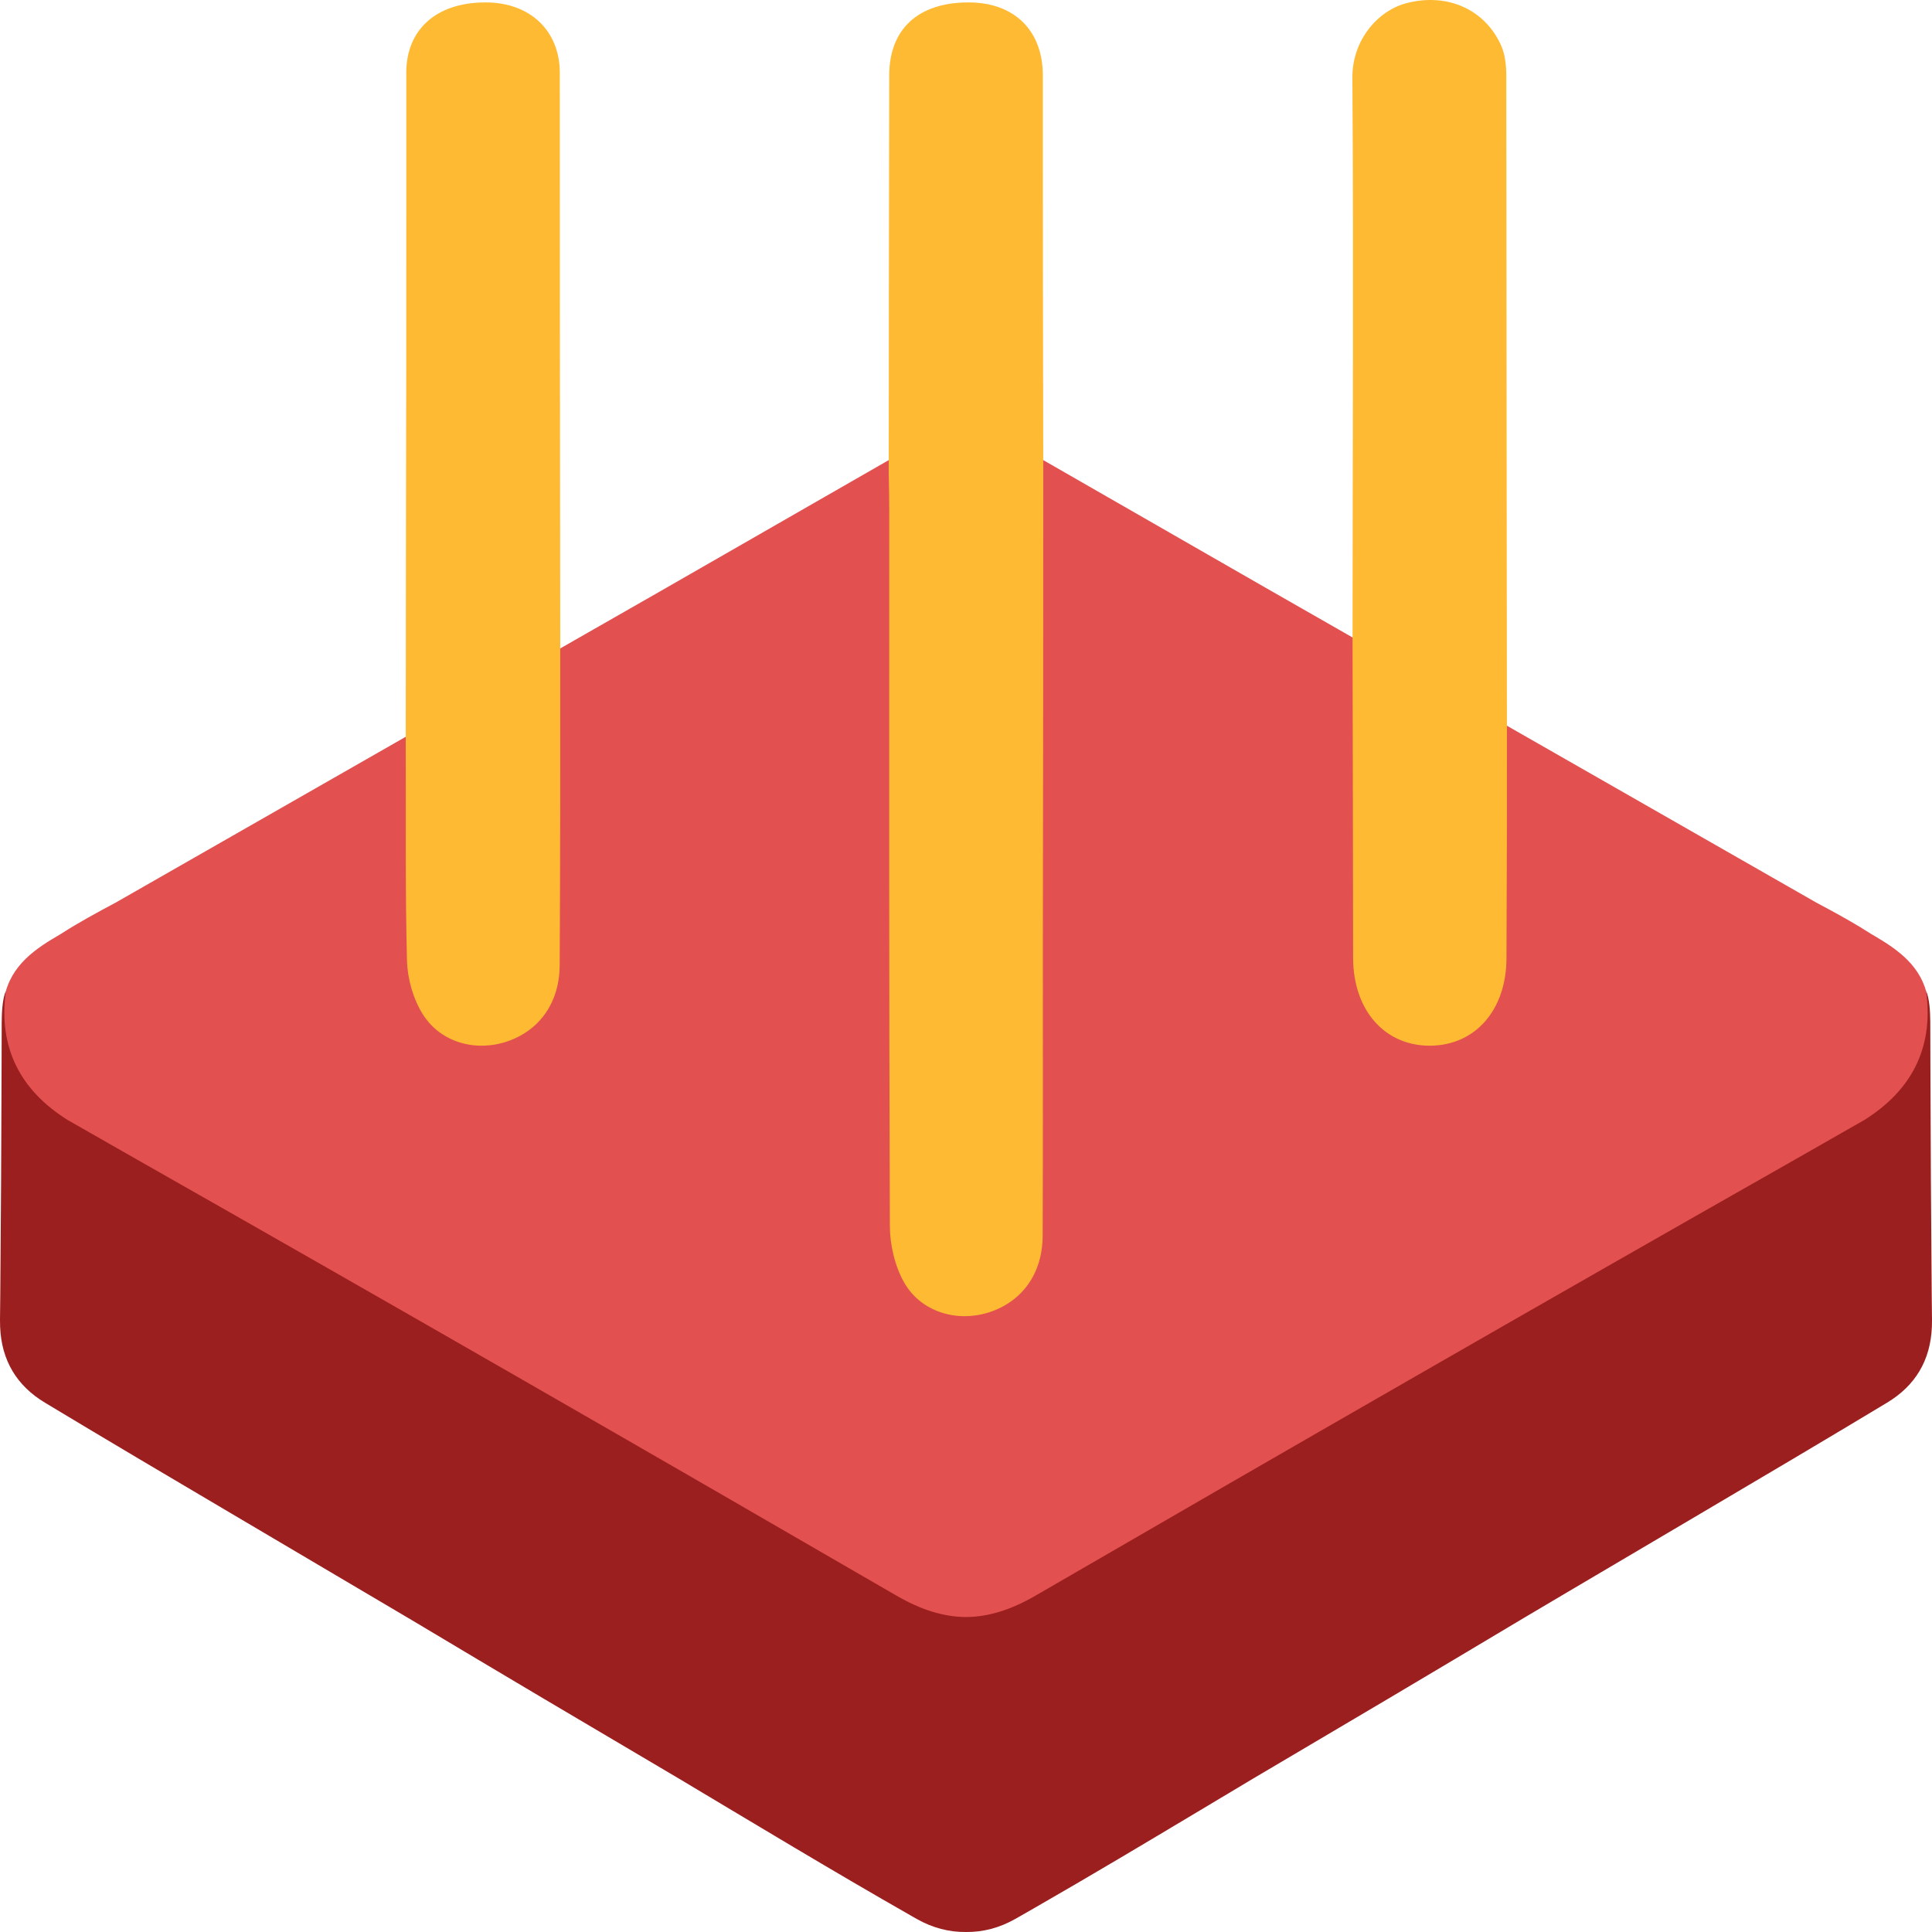
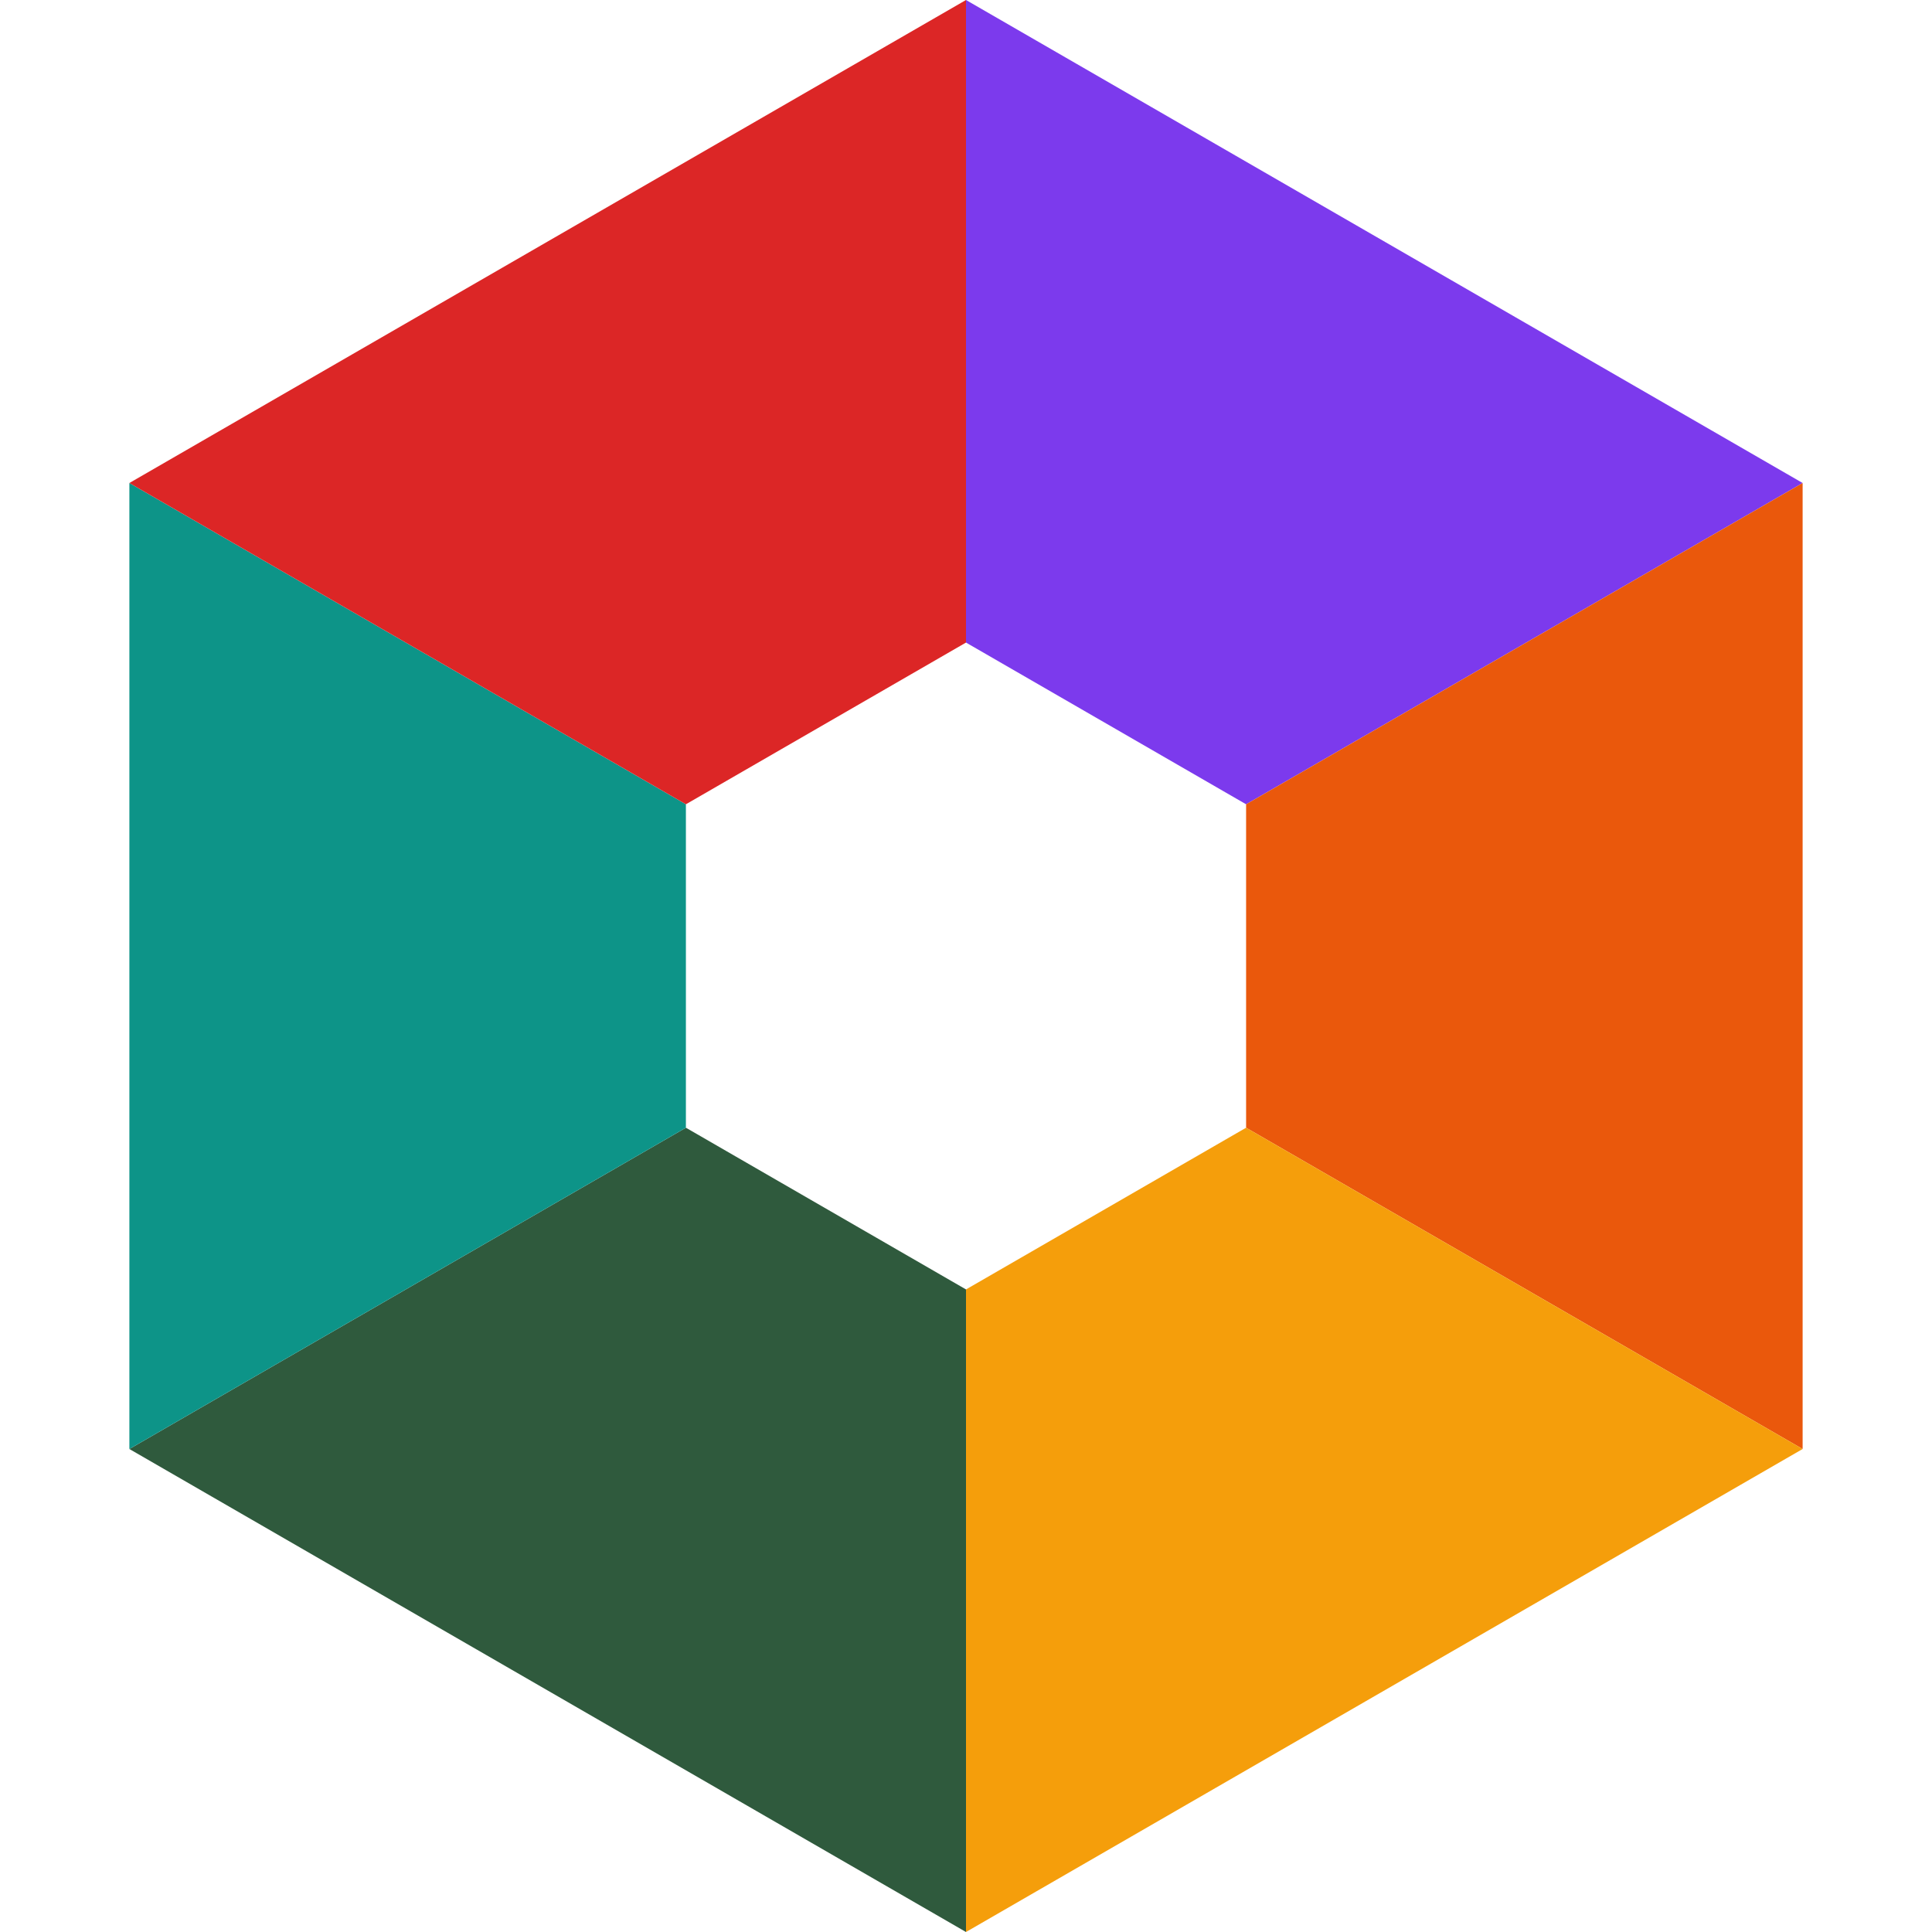
- <svg xmlns="http://www.w3.org/2000/svg" viewBox="0 0 1024 1024">
-   <path fill="#E25050" d="M511.997 230.398c12.104 0 24.158 3.573 36.162 10.721l122.837 70.518 291.733 166.787 4.234 2.265c8.458 4.543 16.845 9.199 24.869 14.379l2.265 1.324c12.443 7.347 24.418 16.028 27.602 32.271.875 5.562 1.173 10.758.923 15.63l-.058.97c-1.147 21.44-11.992 36.699-32.26 48.238-147.619 84.045-295.09 168.353-442.145 253.38-12.353 7.143-23.892 10.653-35.379 10.719h-.783c-11.745.092-23.528-3.414-36.162-10.719-147.055-85.027-294.526-169.335-442.145-253.38-21.606-12.301-32.537-28.758-32.403-52.476 0-2.919.18-5.952.557-9.107.109-.971.234-1.953.375-2.946l.037-.052.039-.257c3.377-17.228 16.644-25.949 29.869-33.594 9.359-6.044 19.215-11.374 29.111-16.651l291.728-166.784 122.832-70.515c12.005-7.148 24.059-10.721 36.163-10.721Z" />
-   <path fill="#9B1F1F" d="M1020.937 525.444c1.71 3.678 2.124 11.057 2.161 16.228l.061 22.598c.123 40.584.329 81.804.697 122.286l.144 13.034c0 1.248-.012 2.474-.066 3.679-.727 17.877-8.876 31.212-23.7 40.143-32.911 19.826-65.98 39.39-99.074 58.912l-70.907 41.846-24.575 14.556c-23.269 13.898-46.541 27.79-69.858 41.608-23.851 14.134-47.721 28.236-71.598 42.328l-27.852 16.659c-29.162 17.452-58.341 34.871-87.806 51.786l-7.373 4.218c-.45.26-.899.516-1.349.767l-1.699.969c-8.437 4.796-17.254 7.045-26.143 6.939-8.89.106-17.706-2.143-26.143-6.939l-3.047-1.737c-41.365-23.581-82.124-48.232-123.014-72.653-23.883-14.094-47.76-28.199-71.617-42.337-23.296-13.805-46.548-27.685-69.796-41.571l-95.544-56.439c-33.094-19.522-66.162-39.086-99.073-58.912-14.814-8.924-22.962-22.247-23.698-40.105C.012 702.091 0 700.852 0 699.59l.144-13.035c.368-40.48.574-81.701.697-122.285l.058-22.064c.012-5.077.369-12.502 2.015-16.429l.156-.394c-4.013 30.015 7.698 52.462 32.73 68.205l36.856 21.029c134.521 76.367 268.617 153.489 402.441 231.075 12.844 7.446 24.851 11.308 36.902 11.369 12.052-.061 24.059-3.923 36.903-11.369 133.824-77.586 267.921-154.707 402.44-231.076l36.844-21.021c24.541-15.428 36.283-37.297 32.965-66.42l-.24-1.792.026.061Z" />
-   <path fill="#FFBA33" d="M552.949 248.396c.043 84.327-.118 167.461-.215 250.596-.06 52.015.113 104.031-.099 156.046-.082 20.142-11.05 35.071-28.831 40.646-16.644 5.218-35.604-.28-44.505-15.793-4.987-8.693-7.614-19.996-7.654-30.137-.499-126.2-.325-252.402-.334-378.603-.001-6.395-.099-12.79-.273-20.375.013-71.108.152-141.026.279-210.944.044-24.482 15.389-38.565 42.043-38.552 24.242.012 39.352 14.853 39.36 38.702.024 69.074.036 138.148.229 208.414ZM296.949 343.11c.036 56.983.009 112.774-.305 168.564-.111 19.619-10.565 34.36-27.594 40.234-16.607 5.729-35.369.883-44.956-14.325-5.115-8.113-8.136-18.881-8.387-28.549-.984-37.881-.488-75.802-.664-114.898.012-66.857.186-132.524.266-198.19.064-52.456-.011-104.911.024-157.366.016-23.09 16.095-37.312 42.015-37.3 23.59.011 39.358 14.944 39.367 37.421.038 101.073.042 202.145.234 304.409ZM798.702 386.709c.042 41.22-.064 81.247-.238 121.275-.118 27.239-16.395 45.944-40.131 46.256-24.237.311-41.099-18.646-41.155-46.506-.109-55.363-.123-110.727-.298-167.28.012-100.534.585-199.881-.086-299.22-.136-20.158 13.648-35.565 28.465-39.503 21.964-5.838 42.068 3.438 50.449 22.576 2.084 4.758 2.652 10.519 2.659 15.821.161 115.129.143 230.259.335 346.581Z" />
+ <svg xmlns="http://www.w3.org/2000/svg" width="1024px" height="1024px" viewBox="0 0 1024 1024" version="1.1">
+   <g id="website/favicon" stroke="none" fill="none" fill-rule="nonzero">
+     <g id="nova-demos-logo-nobg">
+       <polygon id="Path" fill="#7C3AED" points="512 6.4e-05 955.429 256 660.457 426.286 512 340.571" />
+       <polygon id="Path" fill="#EA580C" points="955.429 256 955.429 768 660.457 597.714 660.457 426.286" />
+       <polygon id="Path" fill="#F59E0B" points="955.429 768 512 1024 512 683.429 660.457 597.714" />
+       <polygon id="Path" fill="#2F5A3D" points="512 1024 68.571 768 363.543 597.714 512 683.429" />
+       <polygon id="Path" fill="#0D9488" points="68.571 768 68.571 256 363.543 426.286 363.543 597.714" />
+       <polygon id="Path" fill="#DC2626" points="68.571 256 512 6.4e-05 512 340.571 363.543 426.286" />
+     </g>
+   </g>
</svg>
